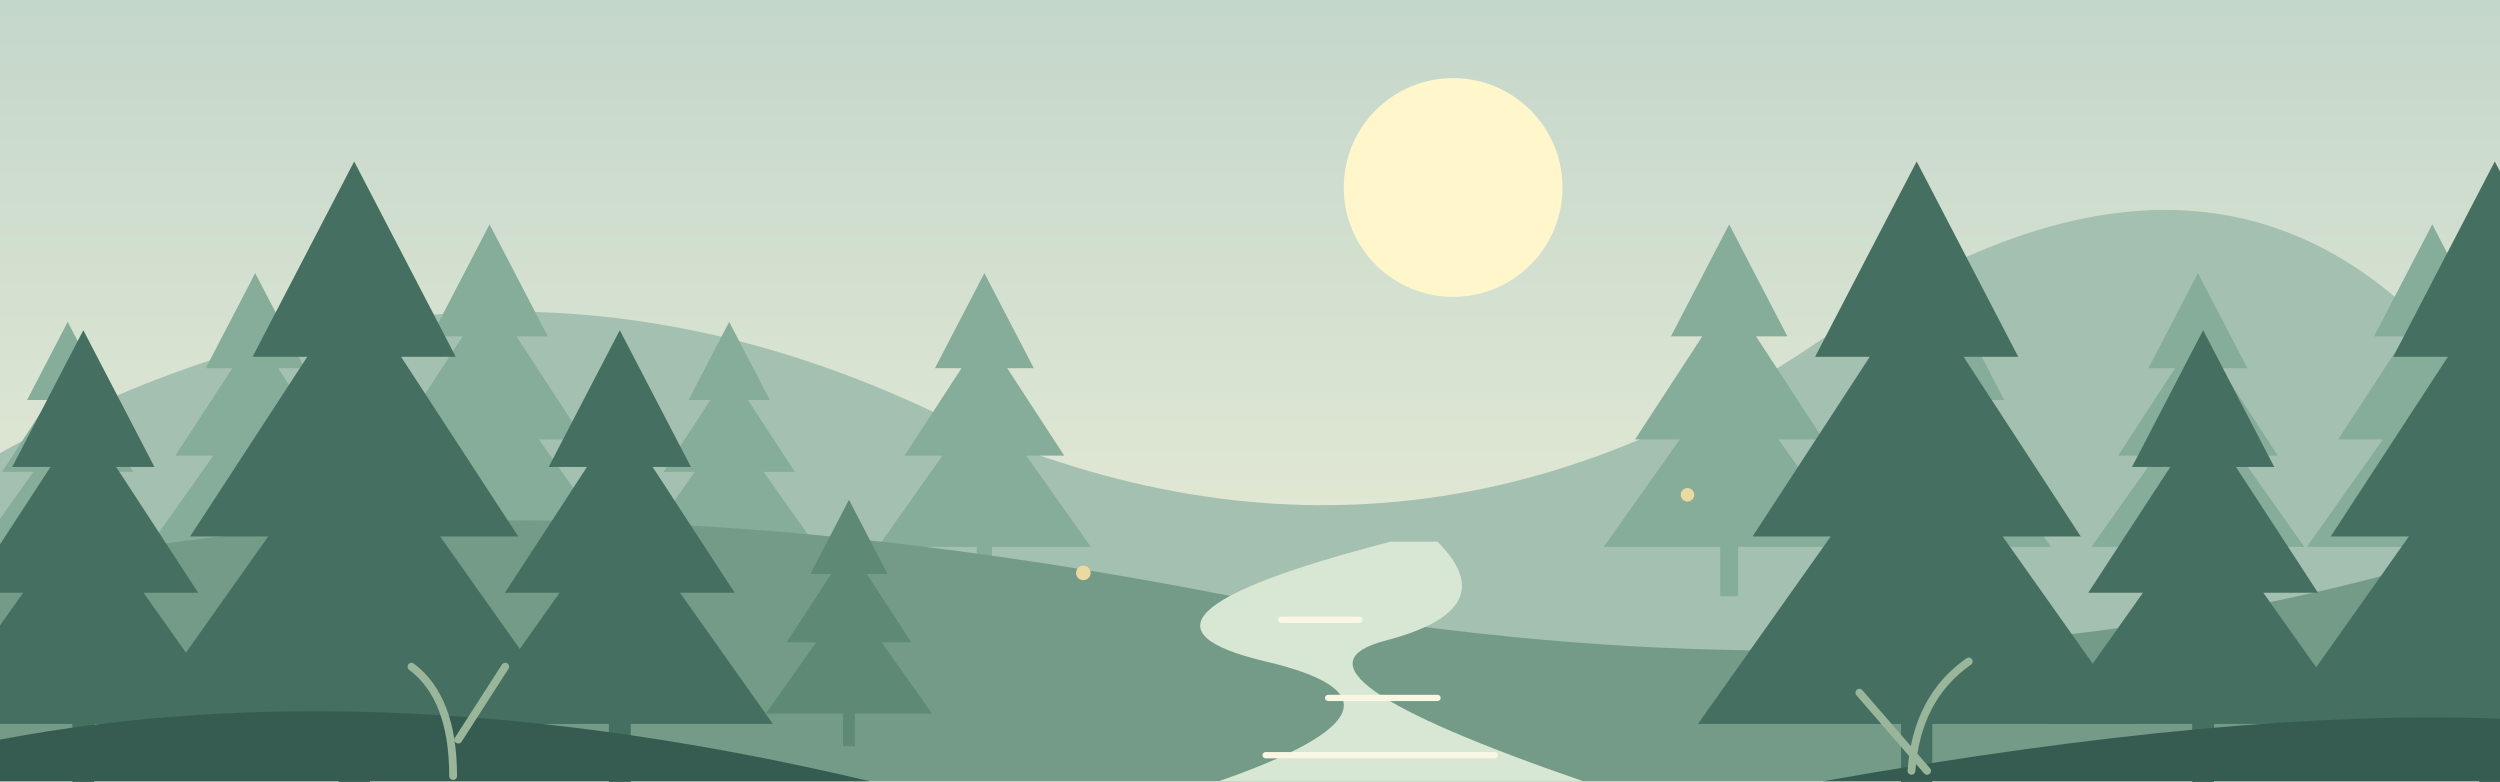
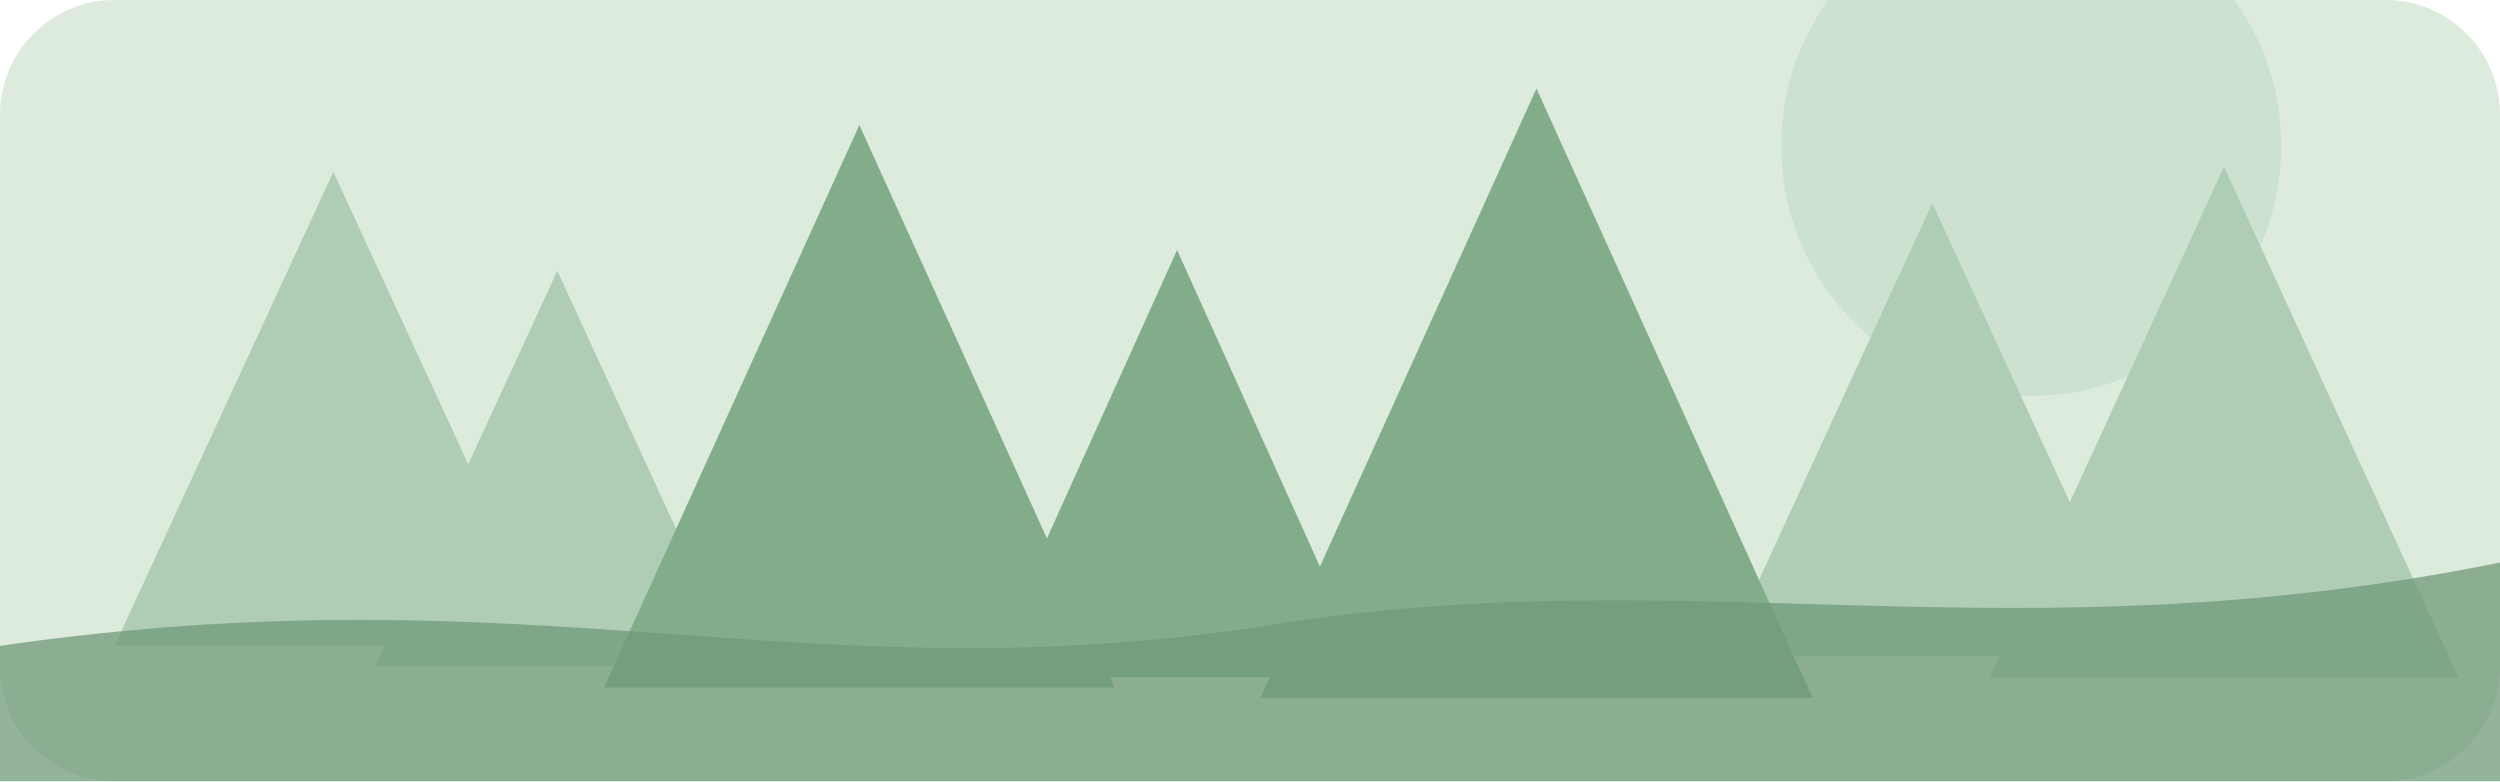
- <svg xmlns="http://www.w3.org/2000/svg" viewBox="0 0 480 150" role="img" aria-label="Layered pine trees and a winding forest stream">
-   <defs>
-     <linearGradient id="sky" x2="0" y2="1">
-       <stop stop-color="#C4D7CB" />
-       <stop offset="1" stop-color="#EFF0D8" />
-     </linearGradient>
-   </defs>
-   <rect x="0" y="0" width="480" height="150" rx="0" fill="url(#sky)" />
-   <circle cx="279" cy="36" r="21" fill="#FFF7CB" />
-   <path d="M0 87Q90 37 179 79T350 65 480 80v70H0Z" fill="#A3C0B0" />
-   <g transform="translate(13 105) scale(0.6)" fill="#86AC9A">
-     <path d="M0-72-13-47h7l-15 23h10L-28 0H28L11-24h10L6-47h7Z" />
-     <path d="M-2-7h4v18h-4Z" />
+ <svg xmlns="http://www.w3.org/2000/svg" viewBox="0 0 480 150" role="img" aria-label="Quiet forest artwork">
+   <rect width="480" height="150" rx="22" fill="#DDEBDD" />
+   <circle cx="390" cy="28" r="48" fill="#CCE1CF" />
+   <g fill="#AFCDB5">
+     <path d="m22 124 42-91 42 91z" />
+     <path d="m72 128 35-76 35 76z" />
+     <path d="m331 126 40-87 40 87z" />
+     <path d="m382 130 45-98 45 98z" />
  </g>
-   <g transform="translate(49 105) scale(0.73)" fill="#86AC9A">
-     <path d="M0-72-13-47h7l-15 23h10L-28 0H28L11-24h10L6-47h7Z" />
-     <path d="M-2-7h4v18h-4Z" />
+   <g fill="#82AD8B">
+     <path d="m116 132 49-108 49 108z" />
+     <path d="m189 130 37-82 37 82z" />
+     <path d="m242 134 53-117 53 117z" />
  </g>
-   <g transform="translate(94 105) scale(0.86)" fill="#86AC9A">
-     <path d="M0-72-13-47h7l-15 23h10L-28 0H28L11-24h10L6-47h7Z" />
-     <path d="M-2-7h4v18h-4Z" />
-   </g>
-   <g transform="translate(140 105) scale(0.6)" fill="#86AC9A">
-     <path d="M0-72-13-47h7l-15 23h10L-28 0H28L11-24h10L6-47h7Z" />
-     <path d="M-2-7h4v18h-4Z" />
-   </g>
-   <g transform="translate(189 105) scale(0.73)" fill="#86AC9A">
-     <path d="M0-72-13-47h7l-15 23h10L-28 0H28L11-24h10L6-47h7Z" />
-     <path d="M-2-7h4v18h-4Z" />
-   </g>
-   <g transform="translate(332 105) scale(0.86)" fill="#86AC9A">
-     <path d="M0-72-13-47h7l-15 23h10L-28 0H28L11-24h10L6-47h7Z" />
-     <path d="M-2-7h4v18h-4Z" />
-   </g>
-   <g transform="translate(377 105) scale(0.6)" fill="#86AC9A">
-     <path d="M0-72-13-47h7l-15 23h10L-28 0H28L11-24h10L6-47h7Z" />
-     <path d="M-2-7h4v18h-4Z" />
-   </g>
-   <g transform="translate(422 105) scale(0.73)" fill="#86AC9A">
-     <path d="M0-72-13-47h7l-15 23h10L-28 0H28L11-24h10L6-47h7Z" />
-     <path d="M-2-7h4v18h-4Z" />
-   </g>
-   <g transform="translate(467 105) scale(0.86)" fill="#86AC9A">
-     <path d="M0-72-13-47h7l-15 23h10L-28 0H28L11-24h10L6-47h7Z" />
-     <path d="M-2-7h4v18h-4Z" />
-   </g>
-   <path d="M0 110Q100 88 234 114T480 104v46H0Z" fill="#739B88" />
-   <path d="M267 104q-58 15-24 23t-9 23h70q-61-21-38-27t10-19Z" fill="#D8E6D4" />
-   <path d="M246 119h15m-6 15h21m-33 11h44" fill="none" stroke="#F9F7E3" stroke-width="1.2" stroke-linecap="round" />
-   <g transform="translate(16 139) scale(1.05)" fill="#456F61">
-     <path d="M0-72-13-47h7l-15 23h10L-28 0H28L11-24h10L6-47h7Z" />
-     <path d="M-2-7h4v18h-4Z" />
-   </g>
-   <g transform="translate(68 139) scale(1.5)" fill="#456F61">
-     <path d="M0-72-13-47h7l-15 23h10L-28 0H28L11-24h10L6-47h7Z" />
-     <path d="M-2-7h4v18h-4Z" />
-   </g>
-   <g transform="translate(119 139) scale(1.05)" fill="#456F61">
-     <path d="M0-72-13-47h7l-15 23h10L-28 0H28L11-24h10L6-47h7Z" />
-     <path d="M-2-7h4v18h-4Z" />
-   </g>
-   <g transform="translate(368 139) scale(1.5)" fill="#456F61">
-     <path d="M0-72-13-47h7l-15 23h10L-28 0H28L11-24h10L6-47h7Z" />
-     <path d="M-2-7h4v18h-4Z" />
-   </g>
-   <g transform="translate(423 139) scale(1.05)" fill="#456F61">
-     <path d="M0-72-13-47h7l-15 23h10L-28 0H28L11-24h10L6-47h7Z" />
-     <path d="M-2-7h4v18h-4Z" />
-   </g>
-   <g transform="translate(479 139) scale(1.5)" fill="#456F61">
-     <path d="M0-72-13-47h7l-15 23h10L-28 0H28L11-24h10L6-47h7Z" />
-     <path d="M-2-7h4v18h-4Z" />
-   </g>
-   <g transform="translate(163 137) scale(0.57)" fill="#5D8975">
-     <path d="M0-72-13-47h7l-15 23h10L-28 0H28L11-24h10L6-47h7Z" />
-     <path d="M-2-7h4v18h-4Z" />
-   </g>
-   <path d="M0 142q74-14 167 8H0Zm350 8q79-14 130-12v12Z" fill="#365C52" />
-   <path d="M87 149q0-15-8-21m9 14 9-14m270 20q1-14 11-21m-8 21-13-15" fill="none" stroke="#99B69A" stroke-width="1.5" stroke-linecap="round" />
-   <circle cx="208" cy="110" r="1.4" fill="#EAD9A1" />
-   <circle cx="324" cy="95" r="1.3" fill="#EAD9A1" />
+   <path d="M0 124c104-15 154 10 244-4 81-13 142 7 236-12v42H0z" fill="#6F9978" opacity=".74" />
</svg>
